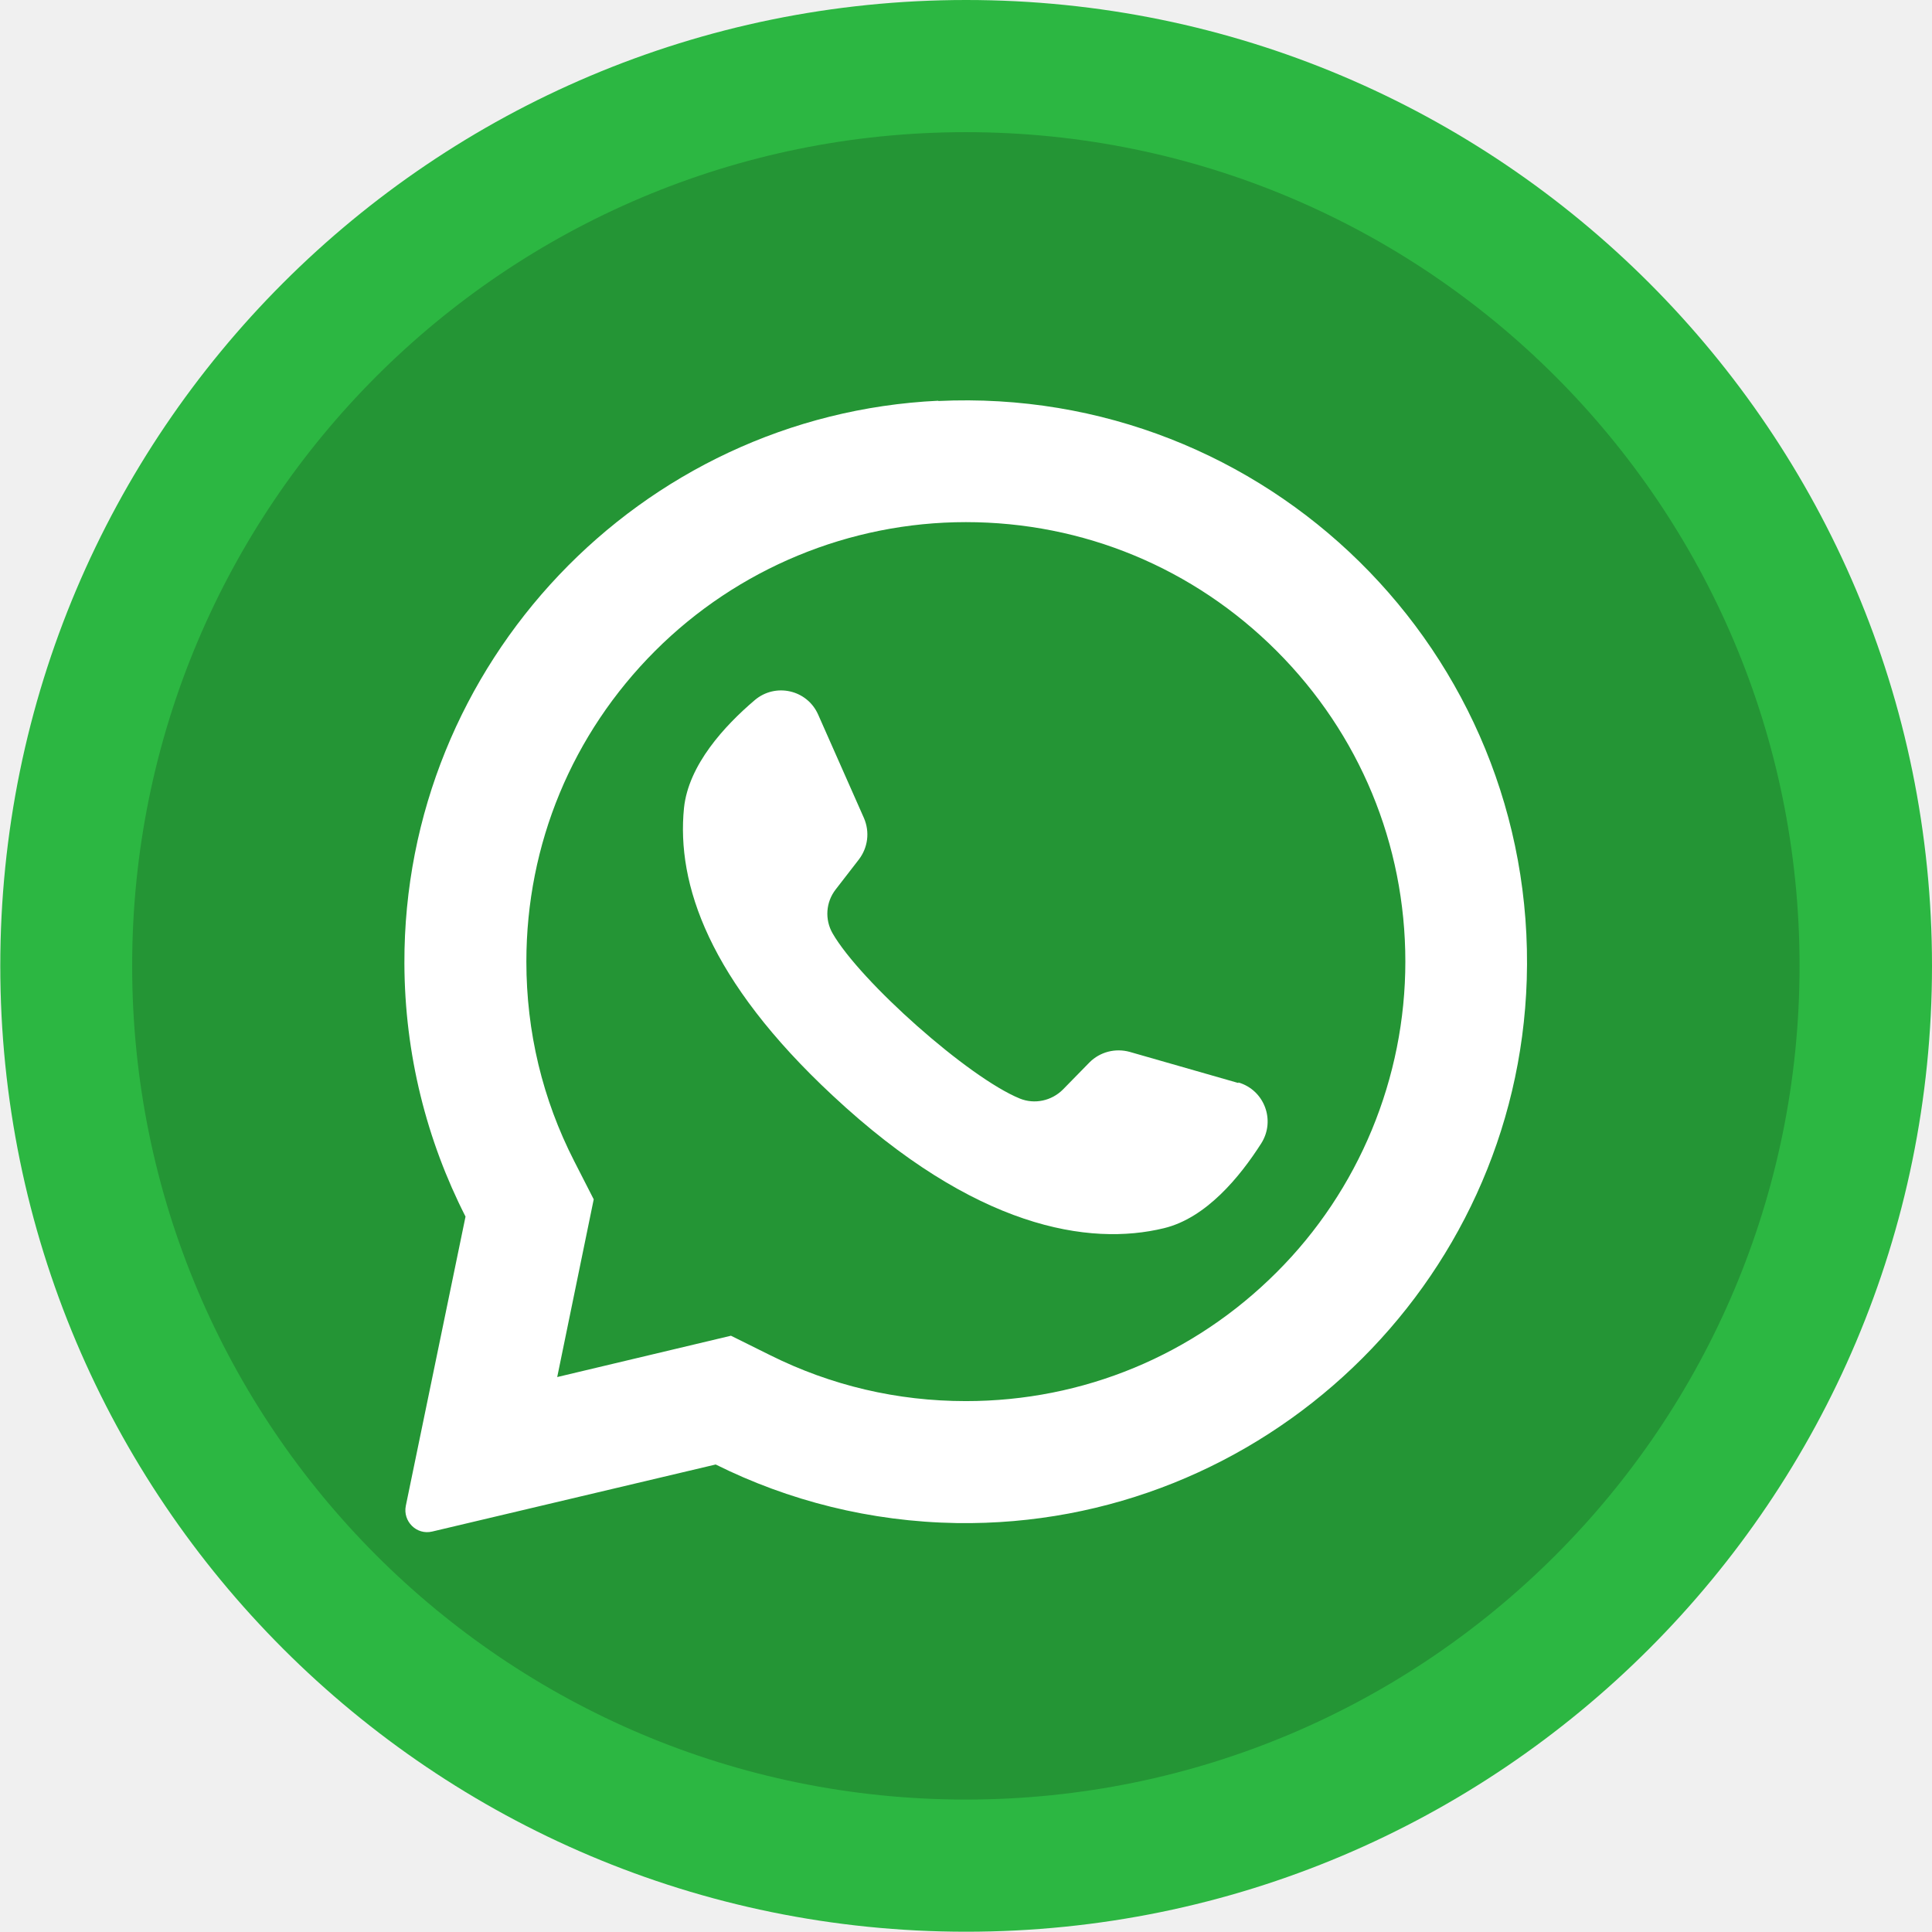
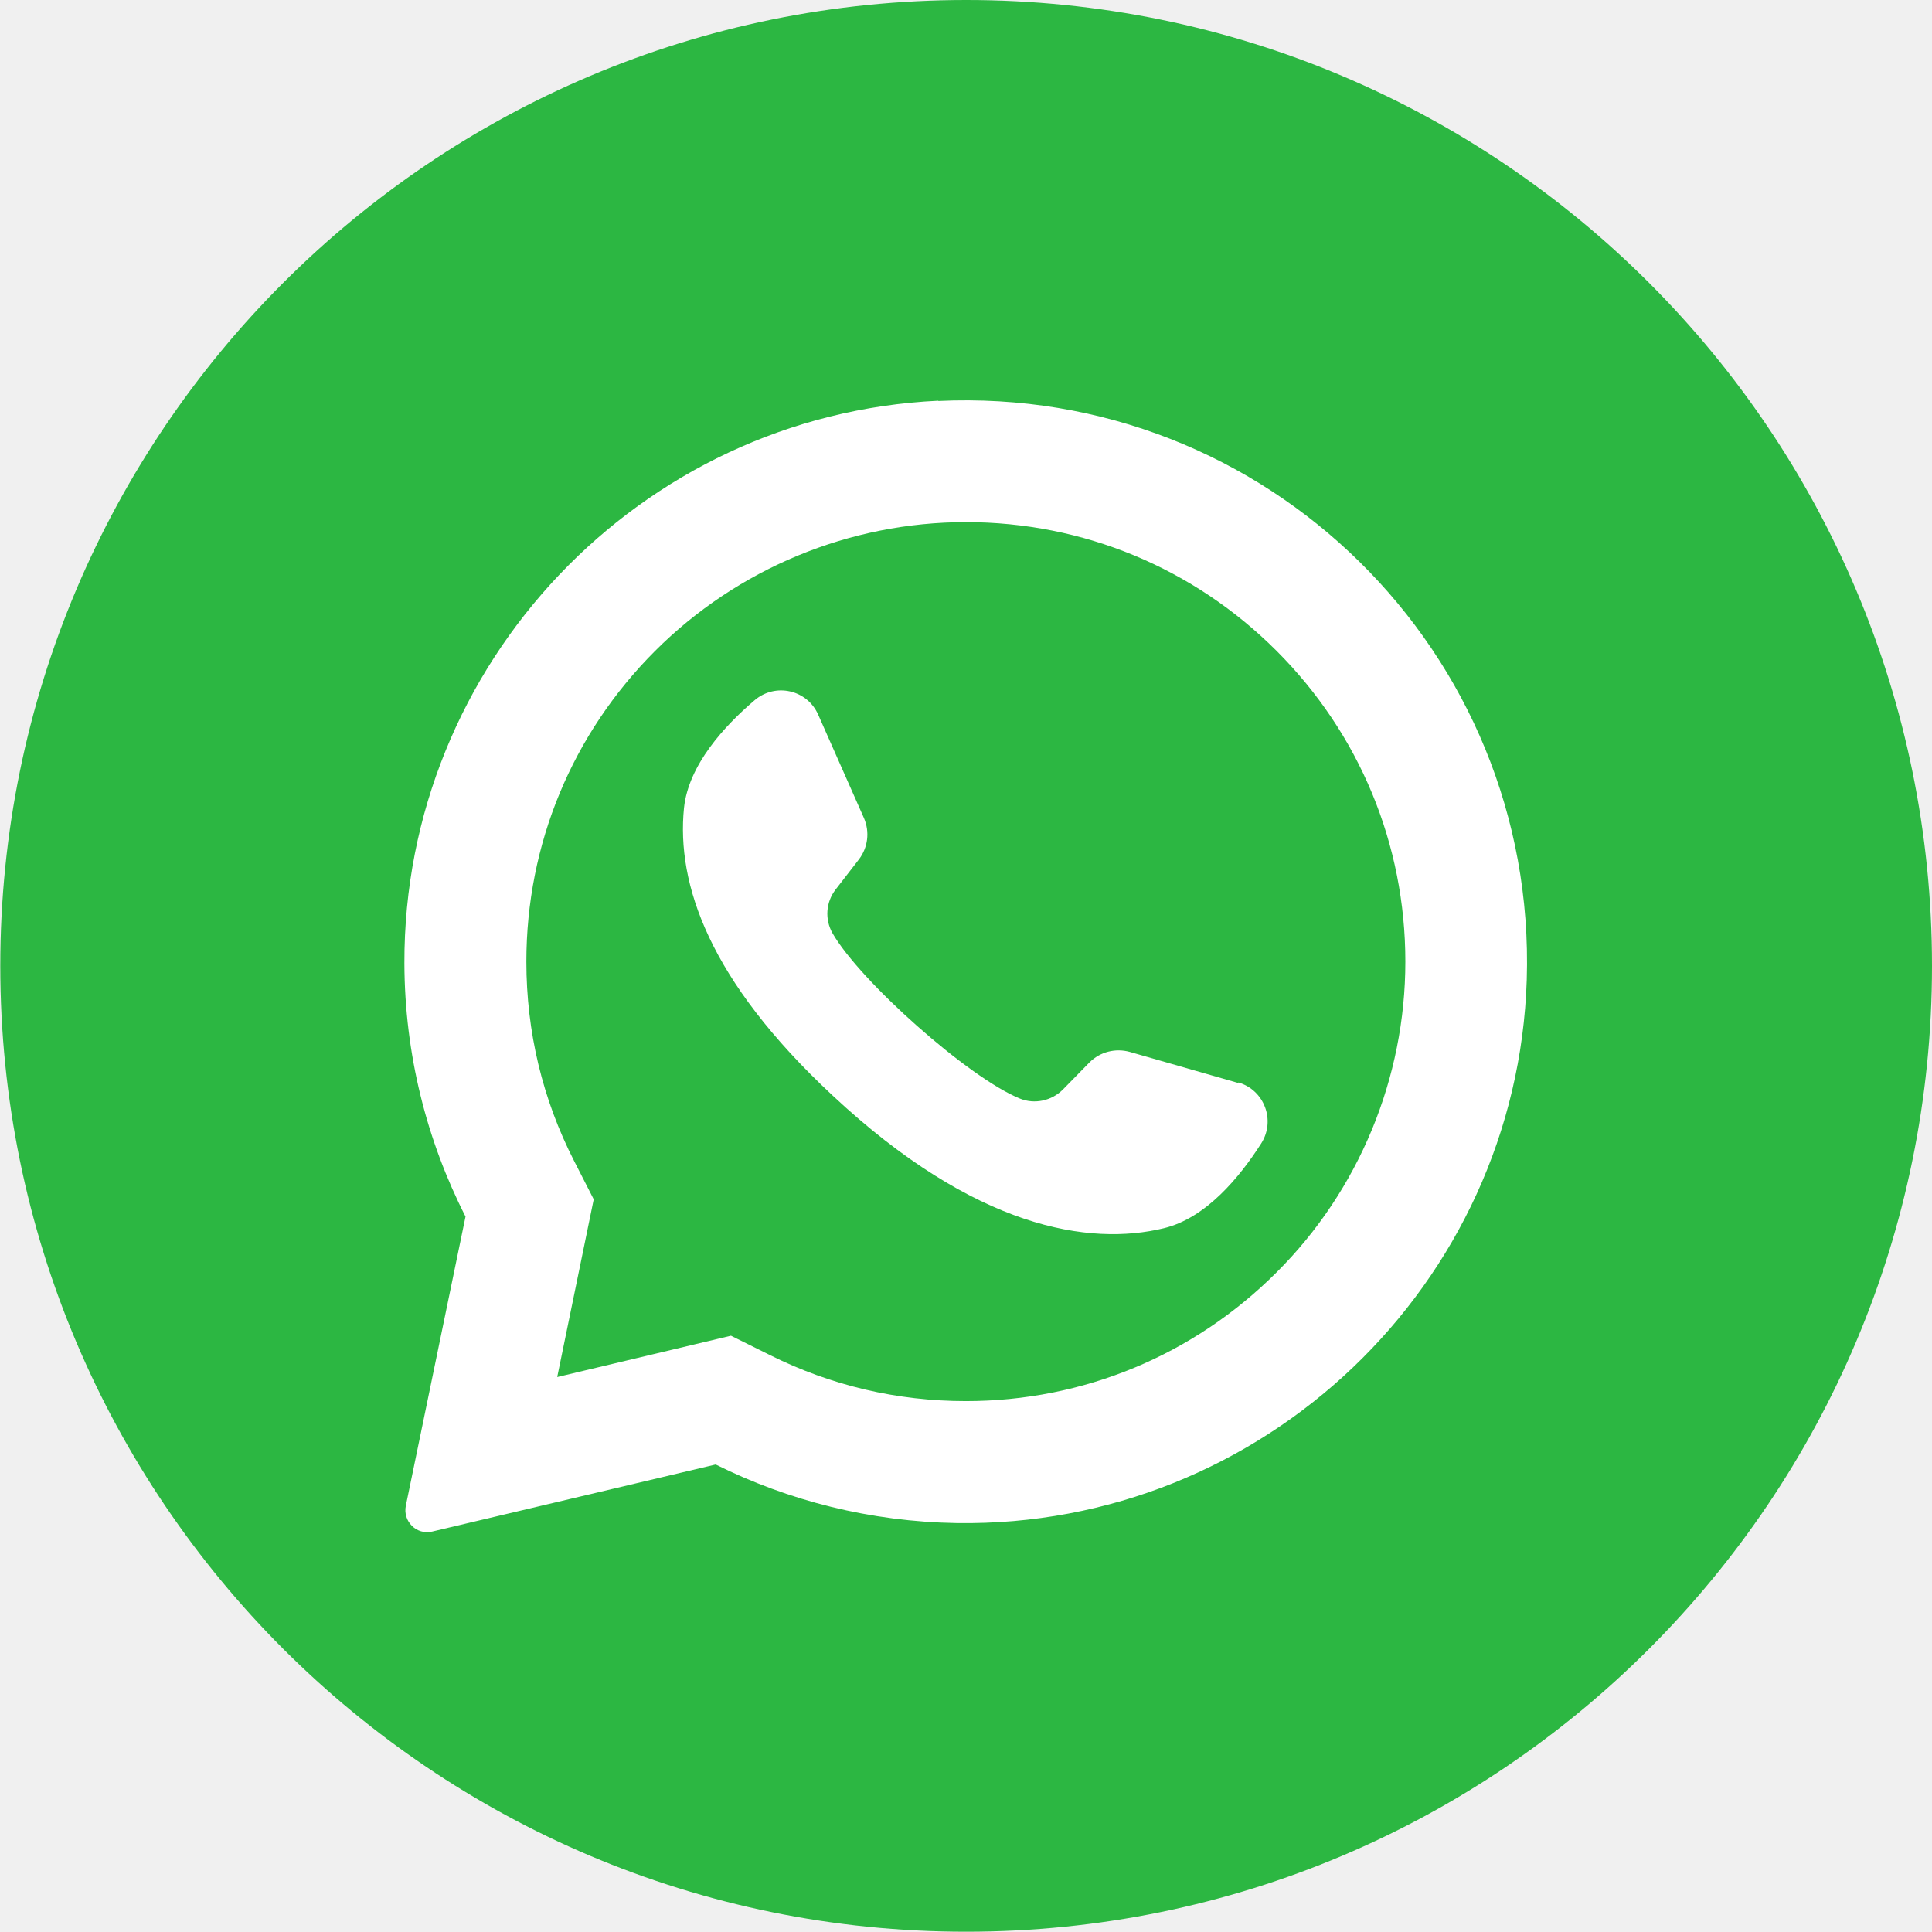
<svg xmlns="http://www.w3.org/2000/svg" height="6.827in" style="shape-rendering:geometricPrecision; text-rendering:geometricPrecision; image-rendering:optimizeQuality; fill-rule:evenodd; clip-rule:evenodd" viewBox="0 0 6.827 6.827" width="6.827in" xml:space="preserve">
  <defs>
    <style type="text/css">
   
-     .fil1 {fill:#249535}
+     .fil1 {fill:#2CB742}
    .fil0 {fill:#2CB742}
    .fil2 {fill:white}
   
  </style>
  </defs>
  <g id="Layer_x0020_1">
    <path class="fil0" d="M6.827 3.413c0,1.885 -1.528,3.413 -3.413,3.413 -1.885,0 -3.413,-1.528 -3.413,-3.413 0,-1.885 1.528,-3.413 3.413,-3.413 1.885,0 3.413,1.528 3.413,3.413z" />
    <path class="fil1" d="M6.359 3.413c0,1.627 -1.319,2.946 -2.946,2.946 -1.627,0 -2.946,-1.319 -2.946,-2.946 0,-1.627 1.319,-2.946 2.946,-2.946 1.627,0 2.946,1.319 2.946,2.946z" />
    <path class="fil2" d="M3.316 1.416c-1.056,0.05 -1.89,0.93 -1.887,1.988 0.001,0.322 0.079,0.626 0.216,0.895l-0.211 1.022c-0.011,0.055 0.038,0.104 0.093,0.091l1.002 -0.237c0.257,0.128 0.546,0.202 0.852,0.207 1.08,0.016 1.98,-0.841 2.014,-1.92 0.036,-1.157 -0.919,-2.1 -2.08,-2.045zm1.195 3.08c-0.293,0.293 -0.683,0.455 -1.098,0.455 -0.243,0 -0.476,-0.055 -0.691,-0.162l-0.139 -0.069 -0.614 0.146 0.129 -0.628 -0.069 -0.135c-0.112,-0.219 -0.169,-0.457 -0.169,-0.705 0,-0.415 0.162,-0.805 0.455,-1.098 0.291,-0.291 0.687,-0.455 1.098,-0.455 0.415,0 0.805,0.162 1.098,0.455 0.293,0.293 0.455,0.683 0.455,1.098 6.69291e-005,0.411 -0.164,0.808 -0.455,1.098z" />
    <path class="fil2" d="M4.376 3.827l-0.384 -0.11c-0.051,-0.014 -0.105,-0 -0.142,0.037l-0.094 0.096c-0.04,0.04 -0.1,0.053 -0.152,0.032 -0.182,-0.074 -0.564,-0.414 -0.662,-0.584 -0.028,-0.049 -0.024,-0.11 0.011,-0.155l0.082 -0.106c0.032,-0.042 0.039,-0.097 0.018,-0.146l-0.162 -0.366c-0.039,-0.088 -0.151,-0.113 -0.224,-0.051 -0.107,0.091 -0.234,0.229 -0.25,0.381 -0.027,0.269 0.088,0.609 0.525,1.016 0.504,0.471 0.908,0.533 1.171,0.469 0.149,-0.036 0.268,-0.181 0.344,-0.3 0.051,-0.081 0.011,-0.188 -0.081,-0.215z" />
  </g>
</svg>
